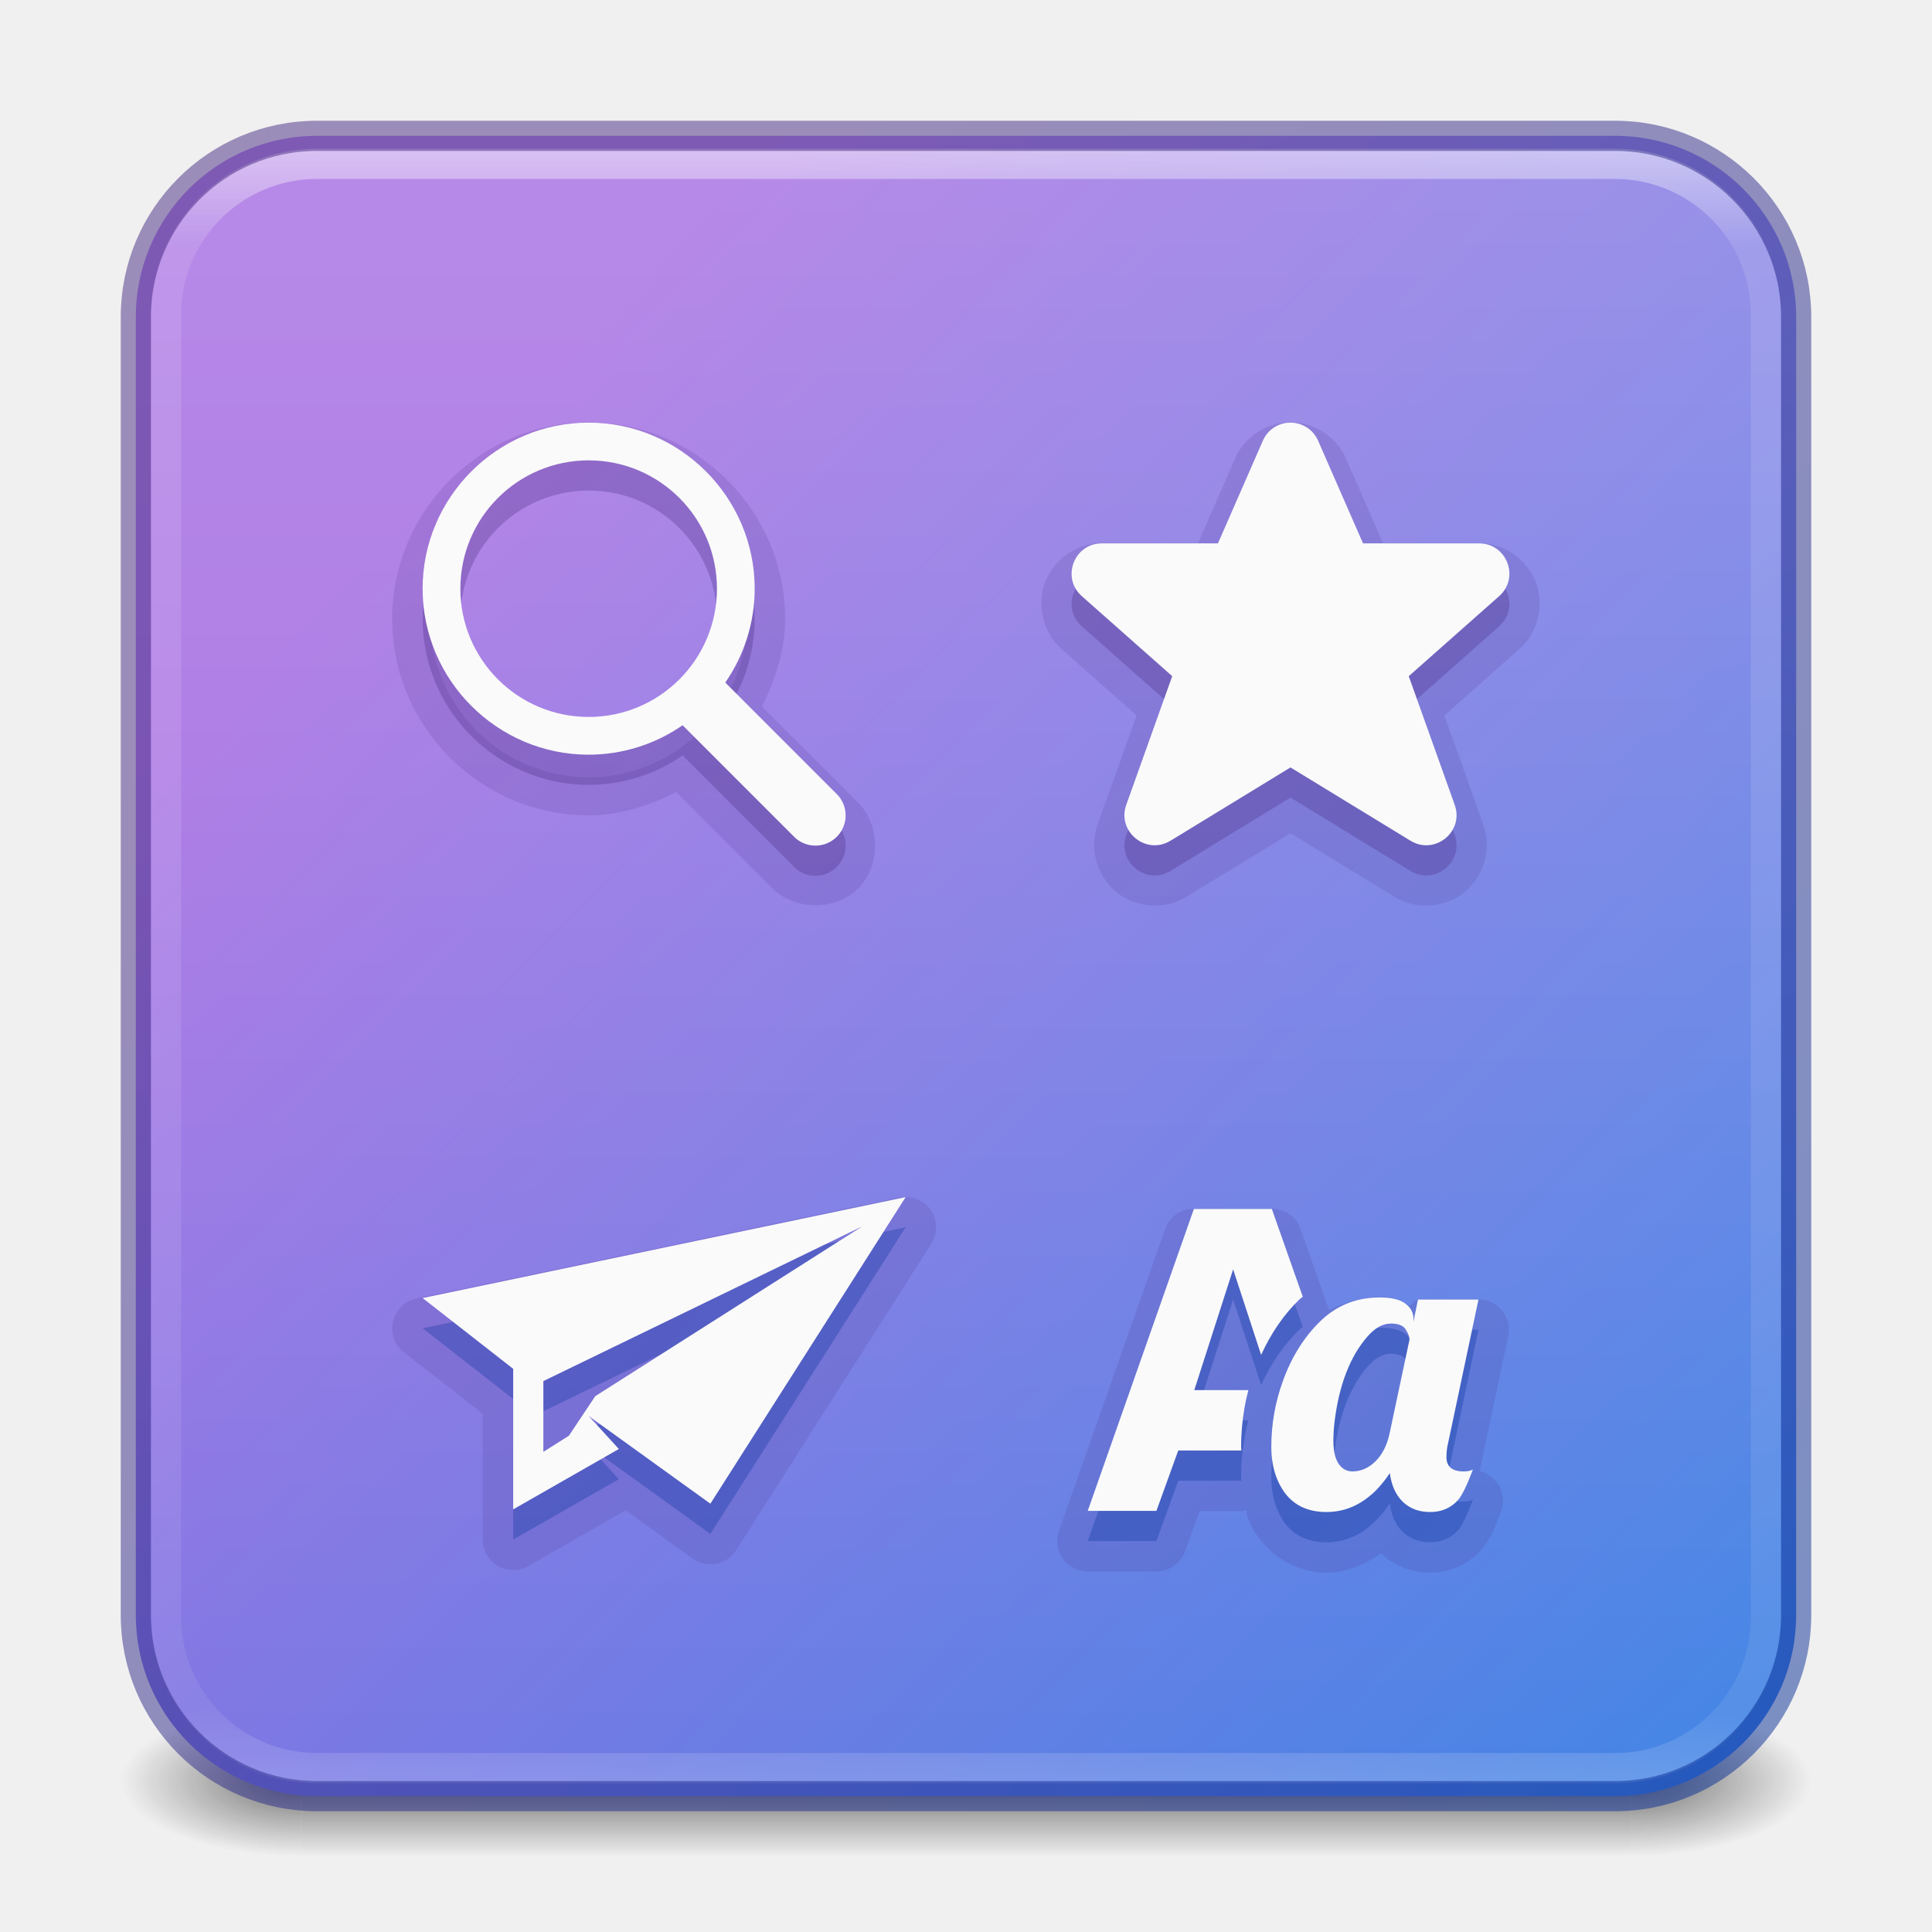
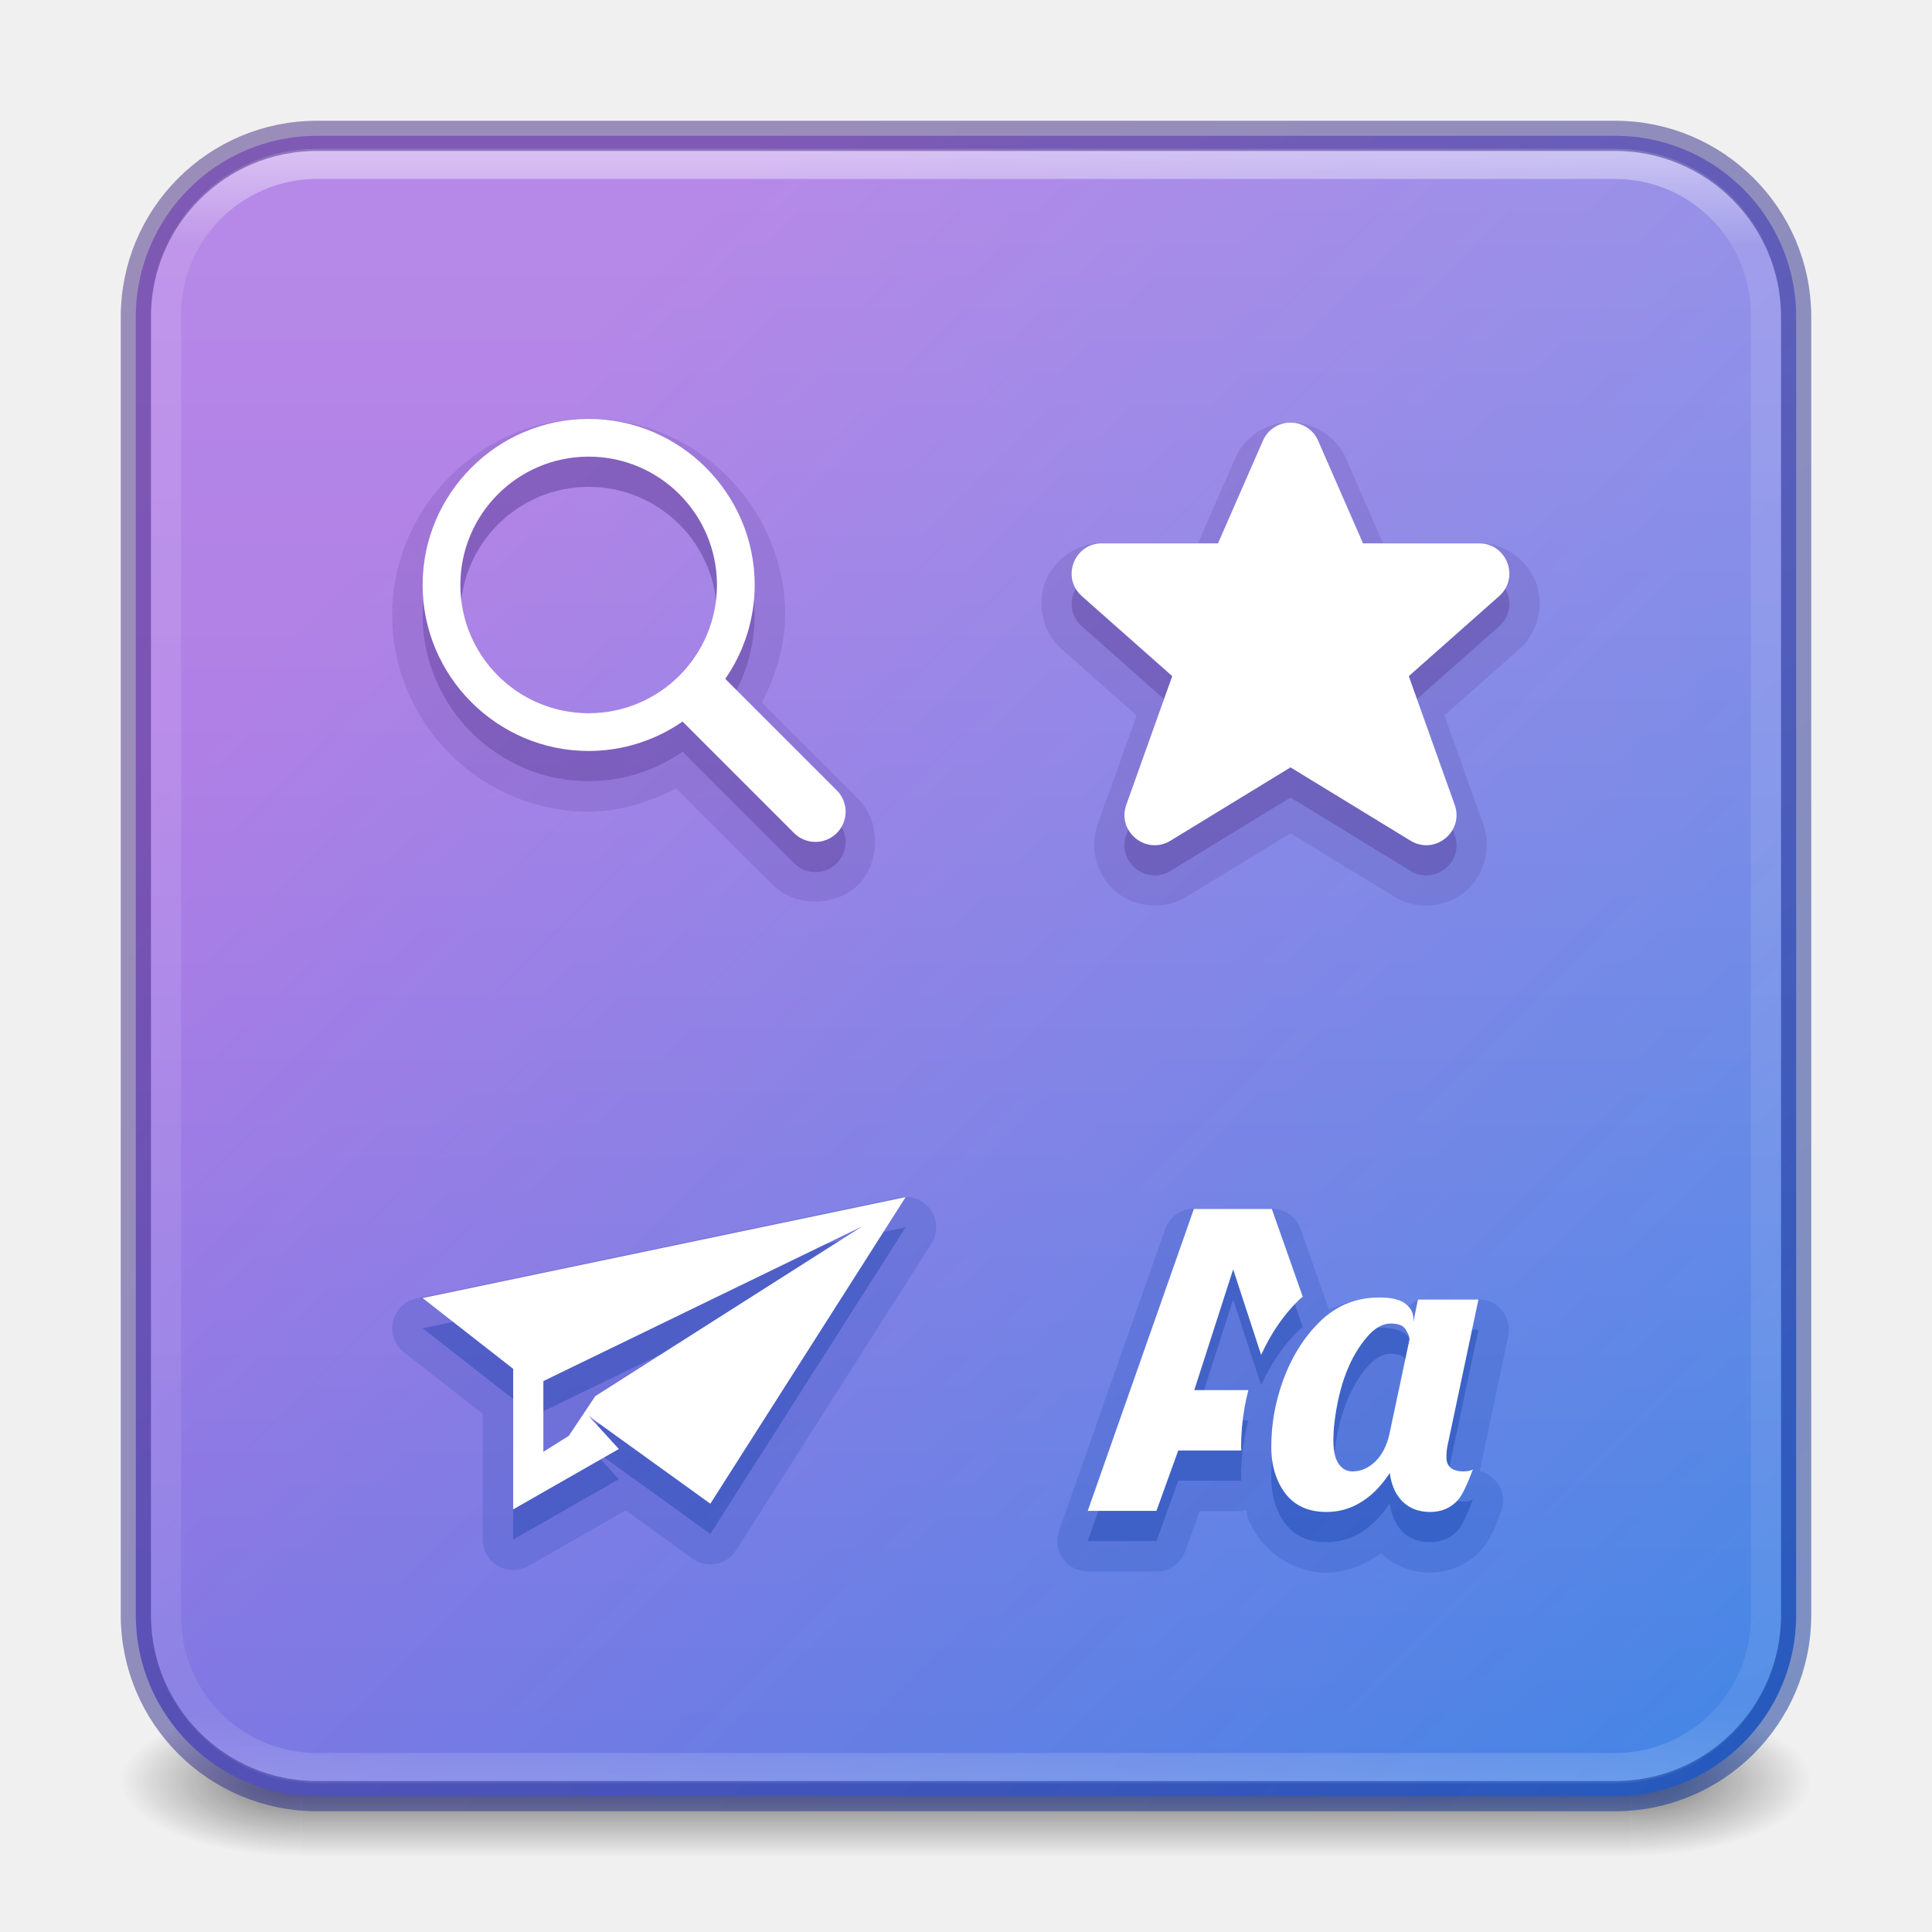
<svg xmlns="http://www.w3.org/2000/svg" xmlns:xlink="http://www.w3.org/1999/xlink" version="1.1" width="64" height="64" id="svg6333" xml:space="preserve">
  <defs id="defs6335">
    <linearGradient id="linearGradient2382">
      <stop style="stop-color:#ffffff;stop-opacity:1;" offset="0" id="stop2378" />
      <stop style="stop-color:#ffffff;stop-opacity:0;" offset="1" id="stop2380" />
    </linearGradient>
    <linearGradient x1="24" y1="5" x2="24" y2="43" id="linearGradient3381-5-4" xlink:href="#linearGradient3924-2-2-5-8" gradientUnits="userSpaceOnUse" gradientTransform="matrix(1.432432,0,0,1.436283,-2.378381,-2.470778)" />
    <linearGradient id="linearGradient3924-2-2-5-8">
      <stop id="stop3926-9-4-9-6" style="stop-color:#ffffff;stop-opacity:1" offset="0" />
      <stop id="stop3928-9-8-6-5" style="stop-color:#ffffff;stop-opacity:0.235" offset="0.063" />
      <stop id="stop3930-3-5-1-7" style="stop-color:#ffffff;stop-opacity:0.157" offset="0.951" />
      <stop id="stop3932-8-0-4-8" style="stop-color:#ffffff;stop-opacity:0.392" offset="1" />
    </linearGradient>
    <radialGradient cx="4.993" cy="43.5" r="2.5" fx="4.993" fy="43.5" id="radialGradient3337-2-2" xlink:href="#linearGradient3688-166-749-4-0-3-8" gradientUnits="userSpaceOnUse" gradientTransform="matrix(2.404541,0,0,1,41.98575,15.5)" />
    <linearGradient id="linearGradient3688-166-749-4-0-3-8">
      <stop id="stop2883-4-0-1-8" style="stop-color:#181818;stop-opacity:1" offset="0" />
      <stop id="stop2885-9-2-9-6" style="stop-color:#181818;stop-opacity:0" offset="1" />
    </linearGradient>
    <radialGradient cx="4.993" cy="43.5" r="2.5" fx="4.993" fy="43.5" id="radialGradient3339-1-4" xlink:href="#linearGradient3688-464-309-9-2-4-2" gradientUnits="userSpaceOnUse" gradientTransform="matrix(2.404541,0,0,1,-22.01424,-102.5)" />
    <linearGradient id="linearGradient3688-464-309-9-2-4-2">
      <stop id="stop2889-7-9-6-9" style="stop-color:#181818;stop-opacity:1" offset="0" />
      <stop id="stop2891-6-6-1-7" style="stop-color:#181818;stop-opacity:0" offset="1" />
    </linearGradient>
    <linearGradient id="linearGradient3702-501-757-8-4-1-1">
      <stop id="stop2895-8-9-9-1" style="stop-color:#181818;stop-opacity:0" offset="0" />
      <stop id="stop2897-7-8-7-7" style="stop-color:#181818;stop-opacity:1" offset="0.5" />
      <stop id="stop2899-4-5-1-5" style="stop-color:#181818;stop-opacity:0" offset="1" />
    </linearGradient>
    <linearGradient x1="25.058" y1="47.028" x2="25.058" y2="39.999" id="linearGradient6394" xlink:href="#linearGradient3702-501-757-8-4-1-1" gradientUnits="userSpaceOnUse" gradientTransform="matrix(1.571429,0,0,0.7142857,-5.714285,27.92857)" />
    <linearGradient xlink:href="#linearGradient5558" id="linearGradient856-2-3" x1="12.113" y1="13.058" x2="46.446" y2="47.39" gradientUnits="userSpaceOnUse" gradientTransform="matrix(1.410256,0,0,1.410256,-1.846175,-3.256405)" />
    <linearGradient id="linearGradient5558">
      <stop id="stop5554" offset="0" style="stop-color:#a56de2;stop-opacity:1" />
      <stop id="stop5556" offset="1" style="stop-color:#3689e6;stop-opacity:1" />
    </linearGradient>
    <linearGradient id="linearGradient874">
      <stop id="stop870-3" offset="0" style="stop-color:#002e99;stop-opacity:1" />
      <stop id="stop872" offset="1" style="stop-color:#452981;stop-opacity:1" />
    </linearGradient>
    <linearGradient xlink:href="#linearGradient2382" id="linearGradient2384" x1="37.153" y1="4.255" x2="37.153" y2="59.474" gradientUnits="userSpaceOnUse" />
    <linearGradient xlink:href="#linearGradient874" id="linearGradient1334" x1="63.654" y1="63.576" x2="15.237" y2="15.158" gradientUnits="userSpaceOnUse" />
  </defs>
  <rect style="opacity:0.6;fill:url(#radialGradient3337-2-2);fill-opacity:1;stroke:none;stroke-width:1.062" id="rect2801-5-5-7-9" y="56.5" x="54" height="5" width="6" />
  <rect style="opacity:0.6;fill:url(#radialGradient3339-1-4);fill-opacity:1;stroke:none;stroke-width:1.062" id="rect3696-3-0-3-7" transform="scale(-1)" y="-61.5" x="-10" height="5" width="6" />
  <rect style="opacity:0.6;fill:url(#linearGradient6394);fill-opacity:1;stroke:none;stroke-width:1.062" id="rect3700-5-6-8-4" y="56.5" x="10" height="5" width="44" />
  <rect style="color:#000000;display:inline;overflow:visible;visibility:visible;opacity:1;fill:url(#linearGradient856-2-3);fill-opacity:1;fill-rule:nonzero;stroke:none;stroke-width:1;stroke-opacity:0.5;marker:none;enable-background:accumulate" id="rect5505-21-1-5" y="4.5" x="4.5" ry="6" rx="6" height="55" width="55" />
+   <rect style="color:#000000;display:inline;overflow:visible;visibility:visible;fill:url(#linearGradient2384);fill-opacity:1;fill-rule:nonzero;stroke:none;stroke-width:1;stroke-opacity:0.5;marker:none;enable-background:accumulate;opacity:0.2" id="rect5505-21-1-5-9" y="4.5" x="4.5" ry="6" rx="6" height="55" width="55" />
+   <path style="color:#000000;line-height:normal;font-variant-ligatures:normal;font-variant-position:normal;font-variant-caps:normal;font-variant-numeric:normal;font-variant-alternates:normal;font-feature-settings:normal;text-indent:0;text-align:start;text-decoration-line:none;text-decoration-style:solid;text-decoration-color:#000000;text-transform:none;text-orientation:mixed;shape-padding:0;opacity:0.15;isolation:auto;mix-blend-mode:normal;fill:#452981" d="m 48.484,48.732 c -0.013,0 0.052,0.03 0.061,0.031 a 1.01,1.01 0 0 0 -0.205,0.014 c 0.094,-0.047 0.147,-0.045 0.145,-0.045 z" id="path393" />
+   <path style="color:#000000;line-height:normal;font-variant-ligatures:normal;font-variant-position:normal;font-variant-caps:normal;font-variant-numeric:normal;font-variant-alternates:normal;font-feature-settings:normal;text-indent:0;text-align:start;text-decoration-line:none;text-decoration-style:solid;text-decoration-color:#000000;text-transform:none;text-orientation:mixed;shape-padding:0;opacity:0.15;isolation:auto;mix-blend-mode:normal;fill:#452981" d="m 47.156,43.375 0.014,0.01 c -0.003,-0.002 -0.007,3.27e-4 -0.01,-0.002 -0.002,-0.002 -0.002,-0.006 -0.004,-0.008 z" id="path391" />
+   <path id="path389" style="color:#000000;line-height:normal;font-variant-ligatures:normal;font-variant-position:normal;font-variant-caps:normal;font-variant-numeric:normal;font-variant-alternates:normal;font-feature-settings:normal;text-indent:0;text-align:start;text-decoration-line:none;text-decoration-style:solid;text-decoration-color:#000000;text-transform:none;text-orientation:mixed;shape-padding:0;opacity:0.15;isolation:auto;mix-blend-mode:normal;fill:#002e99" d="M 30.029 39.646 A 1.01 1.01 0 0 0 29.793 39.668 L 13.793 43.012 A 1.01 1.01 0 0 0 13.379 44.795 L 15.99 46.836 L 15.99 51 A 1.01 1.01 0 0 0 17.5 51.877 L 20.727 50.033 L 22.941 51.631 A 1.01 1.01 0 0 0 24.383 51.355 L 30.852 41.199 A 1.01 1.01 0 0 0 30.029 39.646 z M 39.549 40.039 A 1.01 1.01 0 0 0 38.596 40.715 L 35.08 50.715 A 1.01 1.01 0 0 0 36.033 52.059 L 38.309 52.059 A 1.01 1.01 0 0 0 39.258 51.393 L 39.74 50.059 L 41.123 50.059 A 1.01 1.01 0 0 0 41.283 50.016 C 41.304 50.089 41.294 50.172 41.32 50.244 A 1.01 1.01 0 0 0 41.322 50.246 C 41.718 51.328 42.793 52.096 43.939 52.096 C 44.606 52.096 45.211 51.833 45.76 51.449 C 45.769 51.458 45.766 51.474 45.775 51.482 A 1.01 1.01 0 0 0 45.783 51.488 C 46.209 51.889 46.808 52.096 47.377 52.096 C 47.984 52.096 48.624 51.831 49.041 51.375 A 1.01 1.01 0 0 0 49.053 51.361 C 49.406 50.961 49.526 50.595 49.736 50.033 A 1.01 1.01 0 0 0 49.016 48.732 L 49.963 44.258 A 1.01 1.01 0 0 0 48.975 43.039 L 46.971 43.039 A 1.01 1.01 0 0 0 46.707 43.256 C 46.375 43.123 46.047 42.971 45.693 42.971 C 45.103 42.971 44.549 43.143 44.029 43.396 L 43.082 40.713 A 1.01 1.01 0 0 0 42.131 40.039 L 39.549 40.039 z " />
+   <path id="path383" style="color:#000000;line-height:normal;font-variant-ligatures:normal;font-variant-position:normal;font-variant-caps:normal;font-variant-numeric:normal;font-variant-alternates:normal;font-feature-settings:normal;text-indent:0;text-align:start;text-decoration-line:none;text-decoration-style:solid;text-decoration-color:#000000;text-transform:none;text-orientation:mixed;shape-padding:0;opacity:0.15;isolation:auto;mix-blend-mode:normal;fill:#452981" d="M 19.5 13.867 C 15.924 13.867 12.99 16.801 12.99 20.377 C 12.99 23.953 15.924 26.887 19.5 26.887 C 20.514 26.886 21.496 26.576 22.4 26.117 L 25.568 29.287 C 25.569 29.288 25.571 29.288 25.572 29.289 C 26.313 30.048 27.682 30.058 28.432 29.309 C 29.181 28.559 29.171 27.19 28.412 26.449 L 25.24 23.277 C 25.699 22.373 26.009 21.391 26.01 20.377 C 26.01 16.801 23.076 13.867 19.5 13.867 z M 42.664 13.992 C 41.902 14.024 41.215 14.495 40.91 15.193 L 39.688 17.99 L 36.5 17.99 A 1.01 1.01 0 0 0 36.498 17.99 C 35.623 17.991 34.893 18.575 34.623 19.285 C 34.353 19.996 34.511 20.918 35.164 21.5 A 1.01 1.01 0 0 0 35.166 21.502 L 37.652 23.701 L 36.357 27.322 A 1.01 1.01 0 0 0 36.357 27.324 C 36.059 28.166 36.386 29.07 36.986 29.557 C 37.587 30.043 38.536 30.177 39.299 29.713 A 1.01 1.01 0 0 0 39.299 29.711 L 42.75 27.604 L 46.201 29.711 A 1.01 1.01 0 0 0 46.201 29.713 C 46.964 30.177 47.914 30.043 48.514 29.557 C 49.114 29.07 49.439 28.166 49.141 27.324 A 1.01 1.01 0 0 0 49.141 27.322 L 47.848 23.701 L 50.332 21.502 A 1.01 1.01 0 0 0 50.334 21.5 C 50.987 20.919 51.145 19.996 50.875 19.285 C 50.605 18.575 49.875 17.991 49 17.99 A 1.01 1.01 0 0 0 48.998 17.99 L 45.812 17.99 L 44.59 15.193 C 44.259 14.436 43.487 13.959 42.666 13.992 A 1.01 1.01 0 0 0 42.664 13.992 z M 19.5 16.117 C 19.564 16.117 19.555 16.119 19.508 16.123 C 19.605 16.131 19.811 16.142 19.908 16.145 C 19.865 16.136 19.855 16.131 19.918 16.137 C 19.986 16.143 19.965 16.146 19.91 16.145 C 20 16.161 20.223 16.193 20.322 16.205 C 20.277 16.192 20.267 16.187 20.33 16.199 C 20.397 16.213 20.377 16.212 20.322 16.205 C 20.41 16.23 20.63 16.283 20.729 16.305 C 20.685 16.287 20.675 16.282 20.736 16.301 C 20.798 16.319 20.788 16.319 20.742 16.309 C 20.833 16.344 21.028 16.415 21.121 16.445 C 21.079 16.424 21.071 16.417 21.131 16.441 C 21.19 16.466 21.18 16.466 21.135 16.451 C 21.221 16.495 21.407 16.584 21.496 16.623 C 21.458 16.599 21.452 16.589 21.508 16.619 C 21.569 16.652 21.549 16.645 21.498 16.623 C 21.578 16.674 21.786 16.8 21.869 16.846 C 21.825 16.811 21.81 16.798 21.867 16.836 C 21.919 16.87 21.909 16.868 21.871 16.848 C 21.948 16.908 22.112 17.029 22.191 17.084 C 22.157 17.051 22.151 17.043 22.201 17.084 C 22.251 17.125 22.242 17.121 22.203 17.094 C 22.274 17.161 22.428 17.302 22.502 17.365 C 22.471 17.329 22.466 17.32 22.512 17.365 C 22.557 17.411 22.548 17.406 22.512 17.375 C 22.575 17.449 22.715 17.603 22.783 17.674 C 22.756 17.635 22.752 17.626 22.793 17.676 C 22.834 17.726 22.826 17.719 22.793 17.686 C 22.848 17.765 22.969 17.929 23.029 18.006 C 23.009 17.968 23.006 17.958 23.041 18.01 C 23.079 18.067 23.066 18.052 23.031 18.008 C 23.077 18.091 23.203 18.299 23.254 18.379 C 23.231 18.328 23.225 18.308 23.258 18.369 C 23.288 18.425 23.278 18.419 23.254 18.381 C 23.293 18.47 23.382 18.656 23.426 18.742 C 23.411 18.697 23.411 18.687 23.436 18.746 C 23.46 18.806 23.453 18.798 23.432 18.756 C 23.462 18.848 23.533 19.044 23.568 19.135 C 23.558 19.088 23.557 19.079 23.576 19.141 C 23.595 19.202 23.59 19.192 23.572 19.148 C 23.594 19.247 23.647 19.467 23.672 19.555 C 23.665 19.5 23.664 19.48 23.678 19.547 C 23.69 19.61 23.685 19.6 23.672 19.555 C 23.684 19.654 23.716 19.877 23.732 19.967 C 23.731 19.912 23.734 19.891 23.74 19.959 C 23.746 20.022 23.74 20.012 23.732 19.969 C 23.735 20.066 23.746 20.272 23.754 20.369 C 23.758 20.322 23.76 20.313 23.76 20.377 C 23.76 20.441 23.758 20.432 23.754 20.385 C 23.746 20.482 23.734 20.688 23.732 20.785 C 23.741 20.742 23.746 20.732 23.74 20.795 C 23.734 20.863 23.731 20.842 23.732 20.787 C 23.716 20.877 23.684 21.1 23.672 21.199 C 23.685 21.154 23.69 21.144 23.678 21.207 C 23.664 21.274 23.665 21.254 23.672 21.199 C 23.647 21.287 23.594 21.507 23.572 21.605 C 23.59 21.561 23.595 21.552 23.576 21.613 C 23.557 21.675 23.558 21.665 23.568 21.619 C 23.533 21.71 23.462 21.905 23.432 21.998 C 23.453 21.956 23.46 21.948 23.436 22.008 C 23.411 22.067 23.411 22.057 23.426 22.012 C 23.382 22.098 23.293 22.284 23.254 22.373 C 23.278 22.335 23.288 22.329 23.258 22.385 C 23.225 22.445 23.231 22.426 23.254 22.375 C 23.203 22.454 23.077 22.663 23.031 22.746 C 23.066 22.702 23.079 22.687 23.041 22.744 C 23.006 22.796 23.009 22.786 23.029 22.748 C 22.969 22.825 22.848 22.989 22.793 23.068 C 22.826 23.034 22.834 23.028 22.793 23.078 C 22.752 23.128 22.756 23.119 22.783 23.08 C 22.715 23.151 22.575 23.305 22.512 23.379 C 22.548 23.348 22.557 23.343 22.512 23.389 C 22.466 23.434 22.471 23.425 22.502 23.389 C 22.428 23.452 22.274 23.592 22.203 23.66 C 22.242 23.633 22.251 23.629 22.201 23.67 C 22.151 23.711 22.157 23.703 22.191 23.67 C 22.112 23.725 21.948 23.846 21.871 23.906 C 21.909 23.885 21.919 23.883 21.867 23.918 C 21.81 23.956 21.825 23.943 21.869 23.908 C 21.786 23.954 21.578 24.08 21.498 24.131 C 21.549 24.108 21.568 24.102 21.508 24.135 C 21.452 24.165 21.458 24.155 21.496 24.131 C 21.407 24.17 21.221 24.259 21.135 24.303 C 21.18 24.288 21.19 24.288 21.131 24.312 C 21.071 24.337 21.079 24.33 21.121 24.309 C 21.028 24.339 20.833 24.41 20.742 24.445 C 20.788 24.435 20.798 24.434 20.736 24.453 C 20.675 24.472 20.685 24.467 20.729 24.449 C 20.63 24.471 20.41 24.524 20.322 24.549 C 20.377 24.542 20.397 24.541 20.33 24.555 C 20.267 24.567 20.277 24.562 20.322 24.549 C 20.223 24.561 20 24.593 19.91 24.609 C 19.965 24.608 19.986 24.61 19.918 24.617 C 19.855 24.623 19.865 24.617 19.908 24.609 C 19.811 24.611 19.605 24.623 19.508 24.631 C 19.555 24.635 19.564 24.637 19.5 24.637 C 19.436 24.637 19.445 24.635 19.492 24.631 C 19.395 24.623 19.189 24.611 19.092 24.609 C 19.135 24.617 19.145 24.623 19.082 24.617 C 19.014 24.61 19.035 24.608 19.09 24.609 C 19 24.593 18.777 24.561 18.678 24.549 C 18.723 24.562 18.733 24.567 18.67 24.555 C 18.603 24.541 18.623 24.542 18.678 24.549 C 18.59 24.524 18.37 24.471 18.271 24.449 C 18.315 24.467 18.325 24.472 18.264 24.453 C 18.202 24.434 18.212 24.435 18.258 24.445 C 18.167 24.41 17.972 24.339 17.879 24.309 C 17.921 24.33 17.929 24.337 17.869 24.312 C 17.81 24.288 17.82 24.288 17.865 24.303 C 17.779 24.259 17.593 24.17 17.504 24.131 C 17.542 24.155 17.548 24.165 17.492 24.135 C 17.431 24.102 17.451 24.108 17.502 24.131 C 17.422 24.08 17.214 23.954 17.131 23.908 C 17.175 23.943 17.19 23.956 17.133 23.918 C 17.081 23.883 17.091 23.885 17.129 23.906 C 17.052 23.846 16.888 23.725 16.809 23.67 C 16.843 23.703 16.849 23.711 16.799 23.67 C 16.749 23.629 16.758 23.633 16.797 23.66 C 16.726 23.592 16.572 23.452 16.498 23.389 C 16.529 23.425 16.534 23.434 16.488 23.389 C 16.443 23.343 16.452 23.348 16.488 23.379 C 16.425 23.305 16.285 23.151 16.217 23.08 C 16.244 23.119 16.248 23.128 16.207 23.078 C 16.166 23.028 16.174 23.034 16.207 23.068 C 16.152 22.989 16.031 22.825 15.971 22.748 C 15.991 22.786 15.994 22.796 15.959 22.744 C 15.921 22.687 15.934 22.702 15.969 22.746 C 15.923 22.663 15.797 22.454 15.746 22.375 C 15.769 22.426 15.775 22.445 15.742 22.385 C 15.712 22.329 15.722 22.335 15.746 22.373 C 15.707 22.284 15.618 22.098 15.574 22.012 C 15.589 22.057 15.589 22.067 15.564 22.008 C 15.54 21.948 15.547 21.956 15.568 21.998 C 15.538 21.905 15.467 21.71 15.432 21.619 C 15.442 21.665 15.443 21.675 15.424 21.613 C 15.405 21.552 15.41 21.561 15.428 21.605 C 15.406 21.507 15.353 21.287 15.328 21.199 C 15.335 21.254 15.336 21.274 15.322 21.207 C 15.31 21.144 15.315 21.154 15.328 21.199 C 15.316 21.1 15.284 20.877 15.268 20.787 C 15.269 20.842 15.266 20.863 15.26 20.795 C 15.254 20.732 15.26 20.742 15.268 20.785 C 15.265 20.688 15.254 20.482 15.246 20.385 C 15.242 20.432 15.24 20.441 15.24 20.377 C 15.24 20.313 15.242 20.322 15.246 20.369 C 15.254 20.272 15.266 20.066 15.268 19.969 C 15.259 20.012 15.254 20.022 15.26 19.959 C 15.266 19.891 15.269 19.912 15.268 19.967 C 15.284 19.877 15.316 19.654 15.328 19.555 C 15.315 19.6 15.31 19.61 15.322 19.547 C 15.336 19.48 15.335 19.5 15.328 19.555 C 15.353 19.467 15.406 19.247 15.428 19.148 C 15.41 19.192 15.405 19.202 15.424 19.141 C 15.443 19.079 15.442 19.089 15.432 19.135 C 15.467 19.044 15.538 18.848 15.568 18.756 C 15.547 18.798 15.54 18.806 15.564 18.746 C 15.589 18.687 15.589 18.697 15.574 18.742 C 15.618 18.656 15.707 18.47 15.746 18.381 C 15.722 18.419 15.712 18.425 15.742 18.369 C 15.775 18.308 15.769 18.328 15.746 18.379 C 15.797 18.299 15.923 18.091 15.969 18.008 C 15.934 18.052 15.921 18.067 15.959 18.01 C 15.994 17.958 15.991 17.968 15.971 18.006 C 16.031 17.929 16.152 17.765 16.207 17.686 C 16.174 17.72 16.166 17.726 16.207 17.676 C 16.248 17.626 16.244 17.635 16.217 17.674 C 16.285 17.603 16.425 17.449 16.488 17.375 C 16.452 17.406 16.443 17.411 16.488 17.365 C 16.534 17.32 16.529 17.329 16.498 17.365 C 16.572 17.302 16.726 17.161 16.797 17.094 C 16.758 17.121 16.749 17.125 16.799 17.084 C 16.849 17.043 16.843 17.051 16.809 17.084 C 16.888 17.029 17.052 16.908 17.129 16.848 C 17.091 16.868 17.081 16.87 17.133 16.836 C 17.19 16.798 17.175 16.811 17.131 16.846 C 17.214 16.8 17.422 16.674 17.502 16.623 C 17.451 16.645 17.432 16.652 17.492 16.619 C 17.548 16.589 17.542 16.599 17.504 16.623 C 17.593 16.584 17.779 16.495 17.865 16.451 C 17.82 16.466 17.81 16.466 17.869 16.441 C 17.929 16.417 17.921 16.424 17.879 16.445 C 17.972 16.415 18.167 16.344 18.258 16.309 C 18.212 16.318 18.202 16.319 18.264 16.301 C 18.325 16.282 18.315 16.287 18.271 16.305 C 18.37 16.283 18.59 16.23 18.678 16.205 C 18.623 16.212 18.603 16.213 18.67 16.199 C 18.733 16.187 18.723 16.192 18.678 16.205 C 18.777 16.193 19 16.161 19.09 16.145 C 19.035 16.146 19.014 16.143 19.082 16.137 C 19.145 16.131 19.135 16.136 19.092 16.145 C 19.189 16.142 19.395 16.131 19.492 16.123 C 19.445 16.119 19.436 16.117 19.5 16.117 z " />
+   <path id="path703-7" style="fill:#002e99;opacity:0.3" d="M 30 40.656 L 14 44 L 17 46.344 L 17 51 L 20.5 49 L 19.5 47.906 L 23.531 50.812 L 30 40.656 z M 39.549 41.049 L 36.033 51.049 L 38.309 51.049 L 39.031 49.049 L 41.123 49.049 C 41.122 49.007 41.113 48.968 41.113 48.926 C 41.113 48.504 41.149 48.081 41.223 47.66 L 41.221 47.662 C 41.256 47.456 41.301 47.252 41.355 47.049 L 39.562 47.049 L 40.85 43.049 L 41.777 45.883 C 42.097 45.18 42.516 44.556 43.047 44.043 C 43.08 44.01 43.122 43.988 43.156 43.957 L 42.131 41.049 L 39.549 41.049 z M 28.562 41.625 L 19.719 47.25 L 18.844 48.562 L 18 49.094 L 18 46.75 L 28.562 41.625 z M 45.693 43.98 C 44.932 43.98 44.281 44.241 43.742 44.762 C 43.203 45.283 42.79 45.941 42.5 46.738 C 42.369 47.101 42.27 47.465 42.207 47.832 C 42.144 48.194 42.113 48.559 42.113 48.926 C 42.113 49.288 42.165 49.613 42.27 49.898 C 42.559 50.691 43.115 51.086 43.939 51.086 C 44.764 51.086 45.464 50.657 46.039 49.797 C 46.093 50.209 46.239 50.527 46.475 50.754 C 46.71 50.976 47.01 51.086 47.377 51.086 C 47.748 51.086 48.055 50.956 48.295 50.693 C 48.431 50.539 48.596 50.201 48.791 49.68 C 48.71 49.72 48.607 49.742 48.484 49.742 C 48.104 49.742 47.914 49.583 47.914 49.266 C 47.914 49.098 47.934 48.936 47.975 48.777 L 48.975 44.049 L 46.971 44.049 L 46.82 44.789 L 46.82 44.688 C 46.82 44.484 46.731 44.317 46.555 44.186 C 46.378 44.05 46.092 43.98 45.693 43.98 z M 46.066 44.844 C 46.325 44.844 46.491 44.911 46.568 45.047 C 46.65 45.178 46.691 45.287 46.691 45.373 L 46.025 48.512 C 45.939 48.892 45.783 49.194 45.557 49.416 C 45.33 49.633 45.079 49.742 44.803 49.742 C 44.653 49.742 44.529 49.691 44.43 49.592 C 44.258 49.429 44.17 49.143 44.17 48.73 C 44.17 48.518 44.182 48.315 44.205 48.125 C 44.355 46.88 44.724 45.924 45.312 45.258 C 45.557 44.982 45.808 44.844 46.066 44.844 z " />
+   <path id="path724-5" style="color:#000000;fill:#452981;stroke-width:1;marker:none;opacity:0.3" d="M 19.5 14.877 C 16.474 14.877 14 17.351 14 20.377 C 14 23.403 16.474 25.877 19.5 25.877 A 5.46 5.46 0 0 0 22.611 24.902 L 26.293 28.584 A 1 1 0 1 0 27.707 27.17 L 24.025 23.488 A 5.46 5.46 0 0 0 25 20.377 C 25 17.351 22.526 14.877 19.5 14.877 z M 42.707 15 C 42.325 15.016 41.989 15.247 41.836 15.598 L 40.348 19 L 36.5 19 C 35.581 19.001 35.149 20.135 35.836 20.746 L 38.832 23.398 L 37.309 27.662 C 36.994 28.549 37.969 29.339 38.773 28.85 L 42.75 26.42 L 46.727 28.85 C 47.531 29.339 48.504 28.549 48.189 27.662 L 46.668 23.398 L 49.662 20.746 C 50.349 20.135 49.917 19.001 48.998 19 L 45.152 19 L 43.664 15.598 C 43.499 15.22 43.119 14.984 42.707 15 z M 19.5 16.127 A 4.25 4.25 0 0 1 23.75 20.377 A 4.25 4.25 0 0 1 19.5 24.627 A 4.25 4.25 0 0 1 15.25 20.377 A 4.25 4.25 0 0 1 19.5 16.127 z " />
+   <path id="path703" style="fill:#ffffff;fill-opacity:1" d="M 19.5 13.877 C 16.474 13.877 14 16.351 14 19.377 C 14 22.403 16.474 24.877 19.5 24.877 A 5.46 5.46 0 0 0 22.611 23.902 L 26.293 27.584 A 1 1 0 1 0 27.707 26.17 L 24.025 22.488 A 5.46 5.46 0 0 0 25 19.377 C 25 16.351 22.526 13.877 19.5 13.877 z M 42.707 14 C 42.325 14.016 41.989 14.247 41.836 14.598 L 40.348 18 L 36.5 18 C 35.581 18.001 35.149 19.135 35.836 19.746 L 38.832 22.398 L 37.309 26.662 C 36.994 27.549 37.969 28.339 38.773 27.85 L 42.75 25.42 L 46.727 27.85 C 47.531 28.339 48.504 27.549 48.189 26.662 L 46.668 22.398 L 49.662 19.746 C 50.349 19.135 49.917 18.001 48.998 18 L 45.152 18 L 43.664 14.598 C 43.499 14.22 43.119 13.984 42.707 14 z M 19.5 15.127 A 4.25 4.25 0 0 1 23.75 19.377 A 4.25 4.25 0 0 1 19.5 23.627 A 4.25 4.25 0 0 1 15.25 19.377 A 4.25 4.25 0 0 1 19.5 15.127 z M 30 39.656 L 14 43 L 17 45.344 L 17 50 L 20.5 48 L 19.5 46.906 L 23.531 49.812 L 30 39.656 z M 39.549 40.049 L 36.033 50.049 L 38.309 50.049 L 39.031 48.049 L 41.123 48.049 C 41.122 48.007 41.113 47.968 41.113 47.926 C 41.113 47.504 41.149 47.081 41.223 46.66 L 41.221 46.662 C 41.256 46.456 41.301 46.252 41.355 46.049 L 39.562 46.049 L 40.85 42.049 L 41.777 44.883 C 42.097 44.18 42.516 43.556 43.047 43.043 C 43.08 43.01 43.122 42.988 43.156 42.957 L 42.131 40.049 L 39.549 40.049 z M 28.562 40.625 L 19.719 46.25 L 18.844 47.562 L 18 48.094 L 18 45.75 L 28.562 40.625 z M 45.693 42.98 C 44.932 42.98 44.281 43.241 43.742 43.762 C 43.203 44.283 42.79 44.941 42.5 45.738 C 42.369 46.101 42.27 46.465 42.207 46.832 C 42.144 47.194 42.113 47.559 42.113 47.926 C 42.113 48.288 42.165 48.613 42.27 48.898 C 42.559 49.691 43.115 50.086 43.939 50.086 C 44.764 50.086 45.464 49.657 46.039 48.797 C 46.093 49.209 46.239 49.527 46.475 49.754 C 46.71 49.976 47.01 50.086 47.377 50.086 C 47.748 50.086 48.055 49.956 48.295 49.693 C 48.431 49.539 48.596 49.201 48.791 48.68 C 48.71 48.72 48.607 48.742 48.484 48.742 C 48.104 48.742 47.914 48.583 47.914 48.266 C 47.914 48.098 47.934 47.936 47.975 47.777 L 48.975 43.049 L 46.971 43.049 L 46.82 43.789 L 46.82 43.688 C 46.82 43.484 46.731 43.317 46.555 43.186 C 46.378 43.05 46.092 42.98 45.693 42.98 z M 46.066 43.844 C 46.325 43.844 46.491 43.911 46.568 44.047 C 46.65 44.178 46.691 44.287 46.691 44.373 L 46.025 47.512 C 45.939 47.892 45.783 48.194 45.557 48.416 C 45.33 48.633 45.079 48.742 44.803 48.742 C 44.653 48.742 44.529 48.691 44.43 48.592 C 44.258 48.429 44.17 48.143 44.17 47.73 C 44.17 47.518 44.182 47.315 44.205 47.125 C 44.355 45.88 44.724 44.924 45.312 44.258 C 45.557 43.982 45.808 43.844 46.066 43.844 z " />
  <rect style="opacity:0.5;fill:none;stroke:url(#linearGradient3381-5-4);stroke-width:1;stroke-linecap:round;stroke-linejoin:round;stroke-miterlimit:4;stroke-dasharray:none;stroke-dashoffset:0;stroke-opacity:1" id="rect6741-5-0-2-3" y="5.429" x="5.5" ry="5" height="53.142" width="53" rx="5" />
-   <rect style="color:#000000;display:inline;overflow:visible;visibility:visible;fill:url(#linearGradient2384);fill-opacity:1;fill-rule:nonzero;stroke:none;stroke-width:1;stroke-opacity:0.5;marker:none;enable-background:accumulate;opacity:0.2" id="rect5505-21-1-5-9" y="4.5" x="4.5" ry="6" rx="6" height="55" width="55" />
-   <path id="path667-6-5" style="color:#000000;line-height:normal;font-variant-ligatures:normal;font-variant-position:normal;font-variant-caps:normal;font-variant-numeric:normal;font-variant-alternates:normal;font-feature-settings:normal;text-indent:0;text-align:start;text-decoration-line:none;text-decoration-style:solid;text-decoration-color:#000000;text-transform:none;text-orientation:mixed;shape-padding:0;opacity:0.15;isolation:auto;mix-blend-mode:normal;fill:#452981" d="m 19.5,13.99 c -3.576,0 -6.51,2.934 -6.51,6.51 0,3.576 2.934,6.51 6.51,6.51 1.014,-3.74e-4 1.996,-0.311 2.9,-0.77 l 3.168,3.17 c 0.001,0.001 0.003,8.8e-4 0.004,0.002 0.741,0.759 2.11,0.769 2.859,0.02 0.75,-0.75 0.739,-2.119 -0.02,-2.859 l -3.172,-3.172 c 0.458,-0.905 0.769,-1.886 0.77,-2.9 0,-3.576 -2.934,-6.51 -6.51,-6.51 z m 23.164,0.002 c -0.762,0.032 -1.449,0.503 -1.754,1.201 L 39.688,17.99 H 36.5 a 1.01,1.01 0 0 0 -0.002,0 c -0.875,9.52e-4 -1.605,0.584 -1.875,1.295 -0.27,0.711 -0.112,1.633 0.541,2.215 a 1.01,1.01 0 0 0 0.002,0.002 l 2.486,2.199 -1.295,3.621 a 1.01,1.01 0 0 0 0,0.002 c -0.299,0.842 0.029,1.746 0.629,2.232 0.6,0.486 1.55,0.62 2.312,0.156 a 1.01,1.01 0 0 0 0,-0.002 L 42.75,27.604 l 3.451,2.107 a 1.01,1.01 0 0 0 0,0.002 c 0.763,0.464 1.713,0.331 2.312,-0.156 0.6,-0.487 0.925,-1.391 0.627,-2.232 a 1.01,1.01 0 0 0 0,-0.002 l -1.293,-3.621 2.484,-2.199 a 1.01,1.01 0 0 0 0.002,-0.002 C 50.987,20.918 51.145,19.996 50.875,19.285 50.605,18.575 49.875,17.991 49,17.99 a 1.01,1.01 0 0 0 -0.002,0 H 45.812 l -1.223,-2.797 c -0.331,-0.758 -1.102,-1.234 -1.924,-1.201 a 1.01,1.01 0 0 0 -0.002,0 z M 19.5,15.24 c -0.318,0 0.832,0.057 0.516,0.025 -0.317,-0.031 0.822,0.138 0.51,0.076 -0.312,-0.062 0.806,0.217 0.502,0.125 -0.304,-0.092 0.78,0.296 0.486,0.174 -0.294,-0.122 0.745,0.371 0.465,0.221 -0.281,-0.15 0.708,0.442 0.443,0.266 -0.265,-0.177 0.66,0.508 0.414,0.307 -0.246,-0.202 0.608,0.573 0.383,0.348 -0.225,-0.225 0.549,0.629 0.348,0.383 -0.202,-0.246 0.483,0.679 0.307,0.414 -0.177,-0.265 0.416,0.724 0.266,0.443 -0.15,-0.281 0.342,0.759 0.221,0.465 -0.122,-0.294 0.266,0.791 0.174,0.486 -0.092,-0.304 0.187,0.814 0.125,0.502 -0.062,-0.312 0.107,0.826 0.076,0.51 -0.031,-0.317 0.025,0.834 0.025,0.516 0,-0.318 -0.057,0.832 -0.025,0.516 0.031,-0.317 -0.138,0.822 -0.076,0.51 0.062,-0.312 -0.217,0.806 -0.125,0.502 0.092,-0.304 -0.296,0.78 -0.174,0.486 0.122,-0.294 -0.371,0.745 -0.221,0.465 0.15,-0.281 -0.442,0.708 -0.266,0.443 0.177,-0.265 -0.508,0.66 -0.307,0.414 0.202,-0.246 -0.573,0.608 -0.348,0.383 0.225,-0.225 -0.629,0.549 -0.383,0.348 0.246,-0.202 -0.679,0.483 -0.414,0.307 0.265,-0.177 -0.724,0.416 -0.443,0.266 0.281,-0.15 -0.759,0.342 -0.465,0.221 0.294,-0.122 -0.791,0.266 -0.486,0.174 0.304,-0.092 -0.814,0.187 -0.502,0.125 0.312,-0.062 -0.826,0.107 -0.51,0.076 0.317,-0.031 -0.834,0.025 -0.516,0.025 0.318,0 -0.832,-0.057 -0.516,-0.025 0.317,0.031 -0.822,-0.138 -0.51,-0.076 0.312,0.062 -0.806,-0.217 -0.502,-0.125 0.304,0.092 -0.78,-0.296 -0.486,-0.174 0.294,0.122 -0.745,-0.371 -0.465,-0.221 0.281,0.15 -0.708,-0.442 -0.443,-0.266 0.265,0.177 -0.66,-0.508 -0.414,-0.307 0.246,0.202 -0.608,-0.573 -0.383,-0.348 0.225,0.225 -0.549,-0.629 -0.348,-0.383 0.202,0.246 -0.483,-0.679 -0.307,-0.414 0.177,0.265 -0.416,-0.724 -0.266,-0.443 0.15,0.281 -0.342,-0.759 -0.221,-0.465 0.122,0.294 -0.266,-0.791 -0.174,-0.486 0.092,0.304 -0.187,-0.814 -0.125,-0.502 0.062,0.312 -0.107,-0.826 -0.076,-0.51 0.031,0.317 -0.025,-0.834 -0.025,-0.516 0,0.318 0.057,-0.832 0.025,-0.516 -0.031,0.317 0.138,-0.822 0.076,-0.51 -0.062,0.312 0.217,-0.806 0.125,-0.502 -0.092,0.304 0.296,-0.78 0.174,-0.486 -0.122,0.294 0.371,-0.745 0.221,-0.465 -0.15,0.281 0.442,-0.708 0.266,-0.443 -0.177,0.265 0.508,-0.66 0.307,-0.414 -0.202,0.246 0.573,-0.608 0.348,-0.383 -0.225,0.225 0.629,-0.549 0.383,-0.348 -0.246,0.202 0.679,-0.483 0.414,-0.307 -0.265,0.177 0.724,-0.416 0.443,-0.266 -0.281,0.15 0.759,-0.342 0.465,-0.221 -0.294,0.122 0.791,-0.266 0.486,-0.174 -0.304,0.092 0.814,-0.187 0.502,-0.125 -0.312,0.062 0.826,-0.107 0.51,-0.076 -0.317,0.031 0.834,-0.025 0.516,-0.025 z m 10.293,24.428 -16,3.344 a 1.01,1.01 0 0 0 -0.414,1.783 l 2.611,2.041 V 51 A 1.01,1.01 0 0 0 17.5,51.877 l 3.227,-1.844 2.215,1.598 a 1.01,1.01 0 0 0 1.441,-0.275 l 6.469,-10.156 a 1.01,1.01 0 0 0 -1.059,-1.531 z m 9.756,0.371 a 1.01,1.01 0 0 0 -0.953,0.676 l -3.516,10 a 1.01,1.01 0 0 0 0.953,1.344 h 2.275 a 1.01,1.01 0 0 0 0.949,-0.666 l 0.482,-1.334 h 1.383 a 1.01,1.01 0 0 0 0.16,-0.043 c 0.021,0.074 0.011,0.157 0.037,0.229 a 1.01,1.01 0 0 0 0.002,0.002 c 0.396,1.082 1.47,1.85 2.617,1.85 0.666,0 1.271,-0.263 1.82,-0.646 0.009,0.009 0.006,0.024 0.016,0.033 a 1.01,1.01 0 0 0 0.008,0.006 c 0.426,0.401 1.025,0.607 1.594,0.607 0.607,0 1.247,-0.264 1.664,-0.721 a 1.01,1.01 0 0 0 0.012,-0.014 c 0.353,-0.4 0.473,-0.766 0.684,-1.328 a 1.01,1.01 0 0 0 -0.721,-1.301 l 0.947,-4.475 a 1.01,1.01 0 0 0 -0.988,-1.219 h -2.004 a 1.01,1.01 0 0 0 -0.264,0.217 c -0.332,-0.133 -0.66,-0.285 -1.014,-0.285 -0.59,0 -1.145,0.172 -1.664,0.426 l -0.947,-2.684 a 1.01,1.01 0 0 0 -0.951,-0.674 z m 7.607,3.336 0.014,0.01 c -0.003,-0.002 -0.007,3.27e-4 -0.01,-0.002 -0.002,-0.002 -0.002,-0.006 -0.004,-0.008 z m 1.328,5.357 c -0.013,0 0.052,0.03 0.061,0.031 a 1.01,1.01 0 0 0 -0.205,0.014 c 0.094,-0.047 0.147,-0.045 0.145,-0.045 z" />
-   <path d="m 19.5,15 c -3.026,0 -5.5,2.474 -5.5,5.5 0,3.026 2.474,5.5 5.5,5.5 a 5.46,5.46 0 0 0 3.112,-0.975 l 3.681,3.682 a 1,1 0 1 0 1.414,-1.414 l -3.681,-3.682 a 5.46,5.46 0 0 0 0.974,-3.111 c 0,-3.026 -2.474,-5.5 -5.5,-5.5 z m 0,1.25 a 4.25,4.25 0 0 1 4.25,4.25 4.25,4.25 0 0 1 -4.25,4.25 4.25,4.25 0 0 1 -4.25,-4.25 4.25,4.25 0 0 1 4.25,-4.25 z" fill="#666666" font-family="sans-serif" font-weight="400" overflow="visible" style="color:#000000;line-height:normal;font-variant-ligatures:normal;font-variant-position:normal;font-variant-caps:normal;font-variant-numeric:normal;font-variant-alternates:normal;font-feature-settings:normal;text-indent:0;text-align:start;text-decoration-line:none;text-decoration-style:solid;text-decoration-color:#000000;text-transform:none;text-orientation:mixed;shape-padding:0;isolation:auto;mix-blend-mode:normal;fill:#452981;opacity:0.3" white-space="normal" id="path667-6" />
-   <path d="m 30,40.656 -16,3.344 3,2.344 V 51 l 3.5,-2 -1,-1.094 4.032,2.906 z m -1.437,0.969 -8.844,5.625 -0.875,1.312 -0.844,0.532 V 46.75 Z" fill="#666666" id="path703-7" style="fill:#002e99;opacity:0.3" />
-   <path style="color:#000000;fill:#452981;stroke-width:1;marker:none;opacity:0.3" d="m 42.707,15.001 c 0.412,-0.016 0.792,0.22 0.957,0.598 l 1.488,3.402 h 3.847 c 0.919,0.001 1.351,1.135 0.664,1.746 l -2.996,2.652 1.523,4.265 c 0.315,0.887 -0.66,1.676 -1.465,1.187 l -3.976,-2.429 -3.976,2.429 c -0.804,0.489 -1.779,-0.3 -1.465,-1.187 l 1.523,-4.265 -2.996,-2.652 c -0.687,-0.611 -0.255,-1.745 0.664,-1.746 h 3.847 l 1.488,-3.402 c 0.153,-0.351 0.489,-0.581 0.871,-0.598 z" id="path724-5" />
-   <path style="font-style:normal;font-variant:normal;font-weight:bold;font-stretch:normal;font-size:13.951px;line-height:1.25;font-family:'Open Sans';-inkscape-font-specification:'Open Sans Bold';letter-spacing:0px;word-spacing:0px;vector-effect:none;fill:#002e99;fill-opacity:1;stroke:none;stroke-width:1;stroke-linecap:butt;stroke-linejoin:miter;stroke-miterlimit:4;stroke-dasharray:none;stroke-dashoffset:0;stroke-opacity:1;opacity:0.3" d="m 39.549,41.049 -3.516,10 h 2.275 l 0.723,-2 h 2.092 c -10e-4,-0.042 -0.01,-0.081 -0.01,-0.123 0,-0.422 0.036,-0.844 0.109,-1.266 l -0.002,0.002 c 0.036,-0.206 0.081,-0.41 0.135,-0.613 h -1.793 l 1.287,-4 0.928,2.834 c 0.32,-0.703 0.738,-1.326 1.27,-1.84 0.034,-0.033 0.075,-0.055 0.109,-0.086 l -1.025,-2.908 z m 6.145,2.932 c -0.761,0 -1.412,0.26 -1.951,0.781 -0.539,0.521 -0.952,1.179 -1.242,1.977 -0.131,0.362 -0.23,0.727 -0.293,1.094 -0.063,0.362 -0.094,0.727 -0.094,1.094 0,0.362 0.052,0.687 0.156,0.973 0.29,0.793 0.846,1.188 1.67,1.188 0.824,0 1.524,-0.429 2.1,-1.289 0.054,0.412 0.2,0.731 0.436,0.957 0.236,0.222 0.535,0.332 0.902,0.332 0.371,0 0.678,-0.13 0.918,-0.393 0.136,-0.154 0.301,-0.493 0.496,-1.014 -0.082,0.041 -0.184,0.062 -0.307,0.062 -0.38,0 -0.57,-0.16 -0.57,-0.477 0,-0.168 0.02,-0.33 0.061,-0.488 l 1,-4.729 h -2.004 l -0.15,0.74 v -0.102 c 0,-0.204 -0.089,-0.371 -0.266,-0.502 -0.177,-0.136 -0.463,-0.205 -0.861,-0.205 z m 0.373,0.863 c 0.258,0 0.425,0.067 0.502,0.203 0.082,0.131 0.123,0.24 0.123,0.326 l -0.666,3.139 c -0.086,0.38 -0.242,0.682 -0.469,0.904 -0.226,0.217 -0.478,0.326 -0.754,0.326 -0.149,0 -0.273,-0.051 -0.373,-0.15 -0.172,-0.163 -0.26,-0.449 -0.26,-0.861 0,-0.213 0.013,-0.415 0.035,-0.605 0.149,-1.245 0.519,-2.201 1.107,-2.867 0.245,-0.276 0.496,-0.414 0.754,-0.414 z" id="text76-3" />
-   <path d="m 19.5,14 c -3.026,0 -5.5,2.474 -5.5,5.5 0,3.026 2.474,5.5 5.5,5.5 a 5.46,5.46 0 0 0 3.112,-0.975 l 3.681,3.682 a 1,1 0 1 0 1.414,-1.414 l -3.681,-3.682 a 5.46,5.46 0 0 0 0.974,-3.111 c 0,-3.026 -2.474,-5.5 -5.5,-5.5 z m 0,1.25 a 4.25,4.25 0 0 1 4.25,4.25 4.25,4.25 0 0 1 -4.25,4.25 4.25,4.25 0 0 1 -4.25,-4.25 4.25,4.25 0 0 1 4.25,-4.25 z" fill="#666666" font-family="sans-serif" font-weight="400" overflow="visible" style="color:#000000;line-height:normal;font-variant-ligatures:normal;font-variant-position:normal;font-variant-caps:normal;font-variant-numeric:normal;font-variant-alternates:normal;font-feature-settings:normal;text-indent:0;text-align:start;text-decoration-line:none;text-decoration-style:solid;text-decoration-color:#000000;text-transform:none;text-orientation:mixed;shape-padding:0;isolation:auto;mix-blend-mode:normal;fill:#fafafa" white-space="normal" id="path667" />
-   <path d="m 30,39.656 -16,3.344 3,2.344 v 4.656 l 3.5,-2 -1,-1.094 4.032,2.906 z m -1.437,0.969 -8.844,5.625 -0.875,1.312 -0.844,0.532 v -2.344 z" fill="#666666" id="path703" style="fill:#fafafa" />
-   <path style="color:#000000;fill:#fafafa;stroke-width:1;marker:none" d="m 42.707,14.001 c 0.412,-0.016 0.792,0.22 0.957,0.598 l 1.488,3.402 h 3.847 c 0.919,0.001 1.351,1.135 0.664,1.746 l -2.996,2.652 1.523,4.265 c 0.315,0.887 -0.66,1.676 -1.465,1.187 l -3.976,-2.429 -3.976,2.429 c -0.804,0.489 -1.779,-0.3 -1.465,-1.187 l 1.523,-4.265 -2.996,-2.652 c -0.687,-0.611 -0.255,-1.745 0.664,-1.746 h 3.847 l 1.488,-3.402 c 0.153,-0.351 0.489,-0.581 0.871,-0.598 z" id="path724" />
-   <path style="font-style:normal;font-variant:normal;font-weight:bold;font-stretch:normal;font-size:13.951px;line-height:1.25;font-family:'Open Sans';-inkscape-font-specification:'Open Sans Bold';letter-spacing:0px;word-spacing:0px;opacity:1;vector-effect:none;fill:#fafafa;fill-opacity:1;stroke:none;stroke-width:1;stroke-linecap:butt;stroke-linejoin:miter;stroke-miterlimit:4;stroke-dasharray:none;stroke-dashoffset:0;stroke-opacity:1" d="m 39.549,40.049 -3.516,10 h 2.275 l 0.723,-2 h 2.092 c -10e-4,-0.042 -0.01,-0.081 -0.01,-0.123 0,-0.422 0.036,-0.844 0.109,-1.266 l -0.002,0.002 c 0.036,-0.206 0.081,-0.41 0.135,-0.613 h -1.793 l 1.287,-4 0.928,2.834 c 0.32,-0.703 0.738,-1.326 1.27,-1.84 0.034,-0.033 0.075,-0.055 0.109,-0.086 l -1.025,-2.908 z m 6.145,2.932 c -0.761,0 -1.412,0.26 -1.951,0.781 -0.539,0.521 -0.952,1.179 -1.242,1.977 -0.131,0.362 -0.23,0.727 -0.293,1.094 -0.063,0.362 -0.094,0.727 -0.094,1.094 0,0.362 0.052,0.687 0.156,0.973 0.29,0.793 0.846,1.188 1.67,1.188 0.824,0 1.524,-0.429 2.1,-1.289 0.054,0.412 0.2,0.731 0.436,0.957 0.236,0.222 0.535,0.332 0.902,0.332 0.371,0 0.678,-0.13 0.918,-0.393 0.136,-0.154 0.301,-0.493 0.496,-1.014 -0.082,0.041 -0.184,0.062 -0.307,0.062 -0.38,0 -0.57,-0.16 -0.57,-0.477 0,-0.168 0.02,-0.33 0.061,-0.488 l 1,-4.729 h -2.004 l -0.15,0.74 v -0.102 c 0,-0.204 -0.089,-0.371 -0.266,-0.502 -0.177,-0.136 -0.463,-0.205 -0.861,-0.205 z m 0.373,0.863 c 0.258,0 0.425,0.067 0.502,0.203 0.082,0.131 0.123,0.24 0.123,0.326 l -0.666,3.139 c -0.086,0.38 -0.242,0.682 -0.469,0.904 -0.226,0.217 -0.478,0.326 -0.754,0.326 -0.149,0 -0.273,-0.051 -0.373,-0.15 -0.172,-0.163 -0.26,-0.449 -0.26,-0.861 0,-0.213 0.013,-0.415 0.035,-0.605 0.149,-1.245 0.519,-2.201 1.107,-2.867 0.245,-0.276 0.496,-0.414 0.754,-0.414 z" id="text76" />
  <rect style="color:#000000;display:inline;overflow:visible;visibility:visible;fill:none;fill-opacity:1;fill-rule:nonzero;stroke:url(#linearGradient1334);stroke-width:1;stroke-opacity:0.5;marker:none;enable-background:accumulate" id="rect5505-21-1-5-2" y="4.5" x="4.5" ry="6" rx="6" height="55" width="55" />
</svg>
